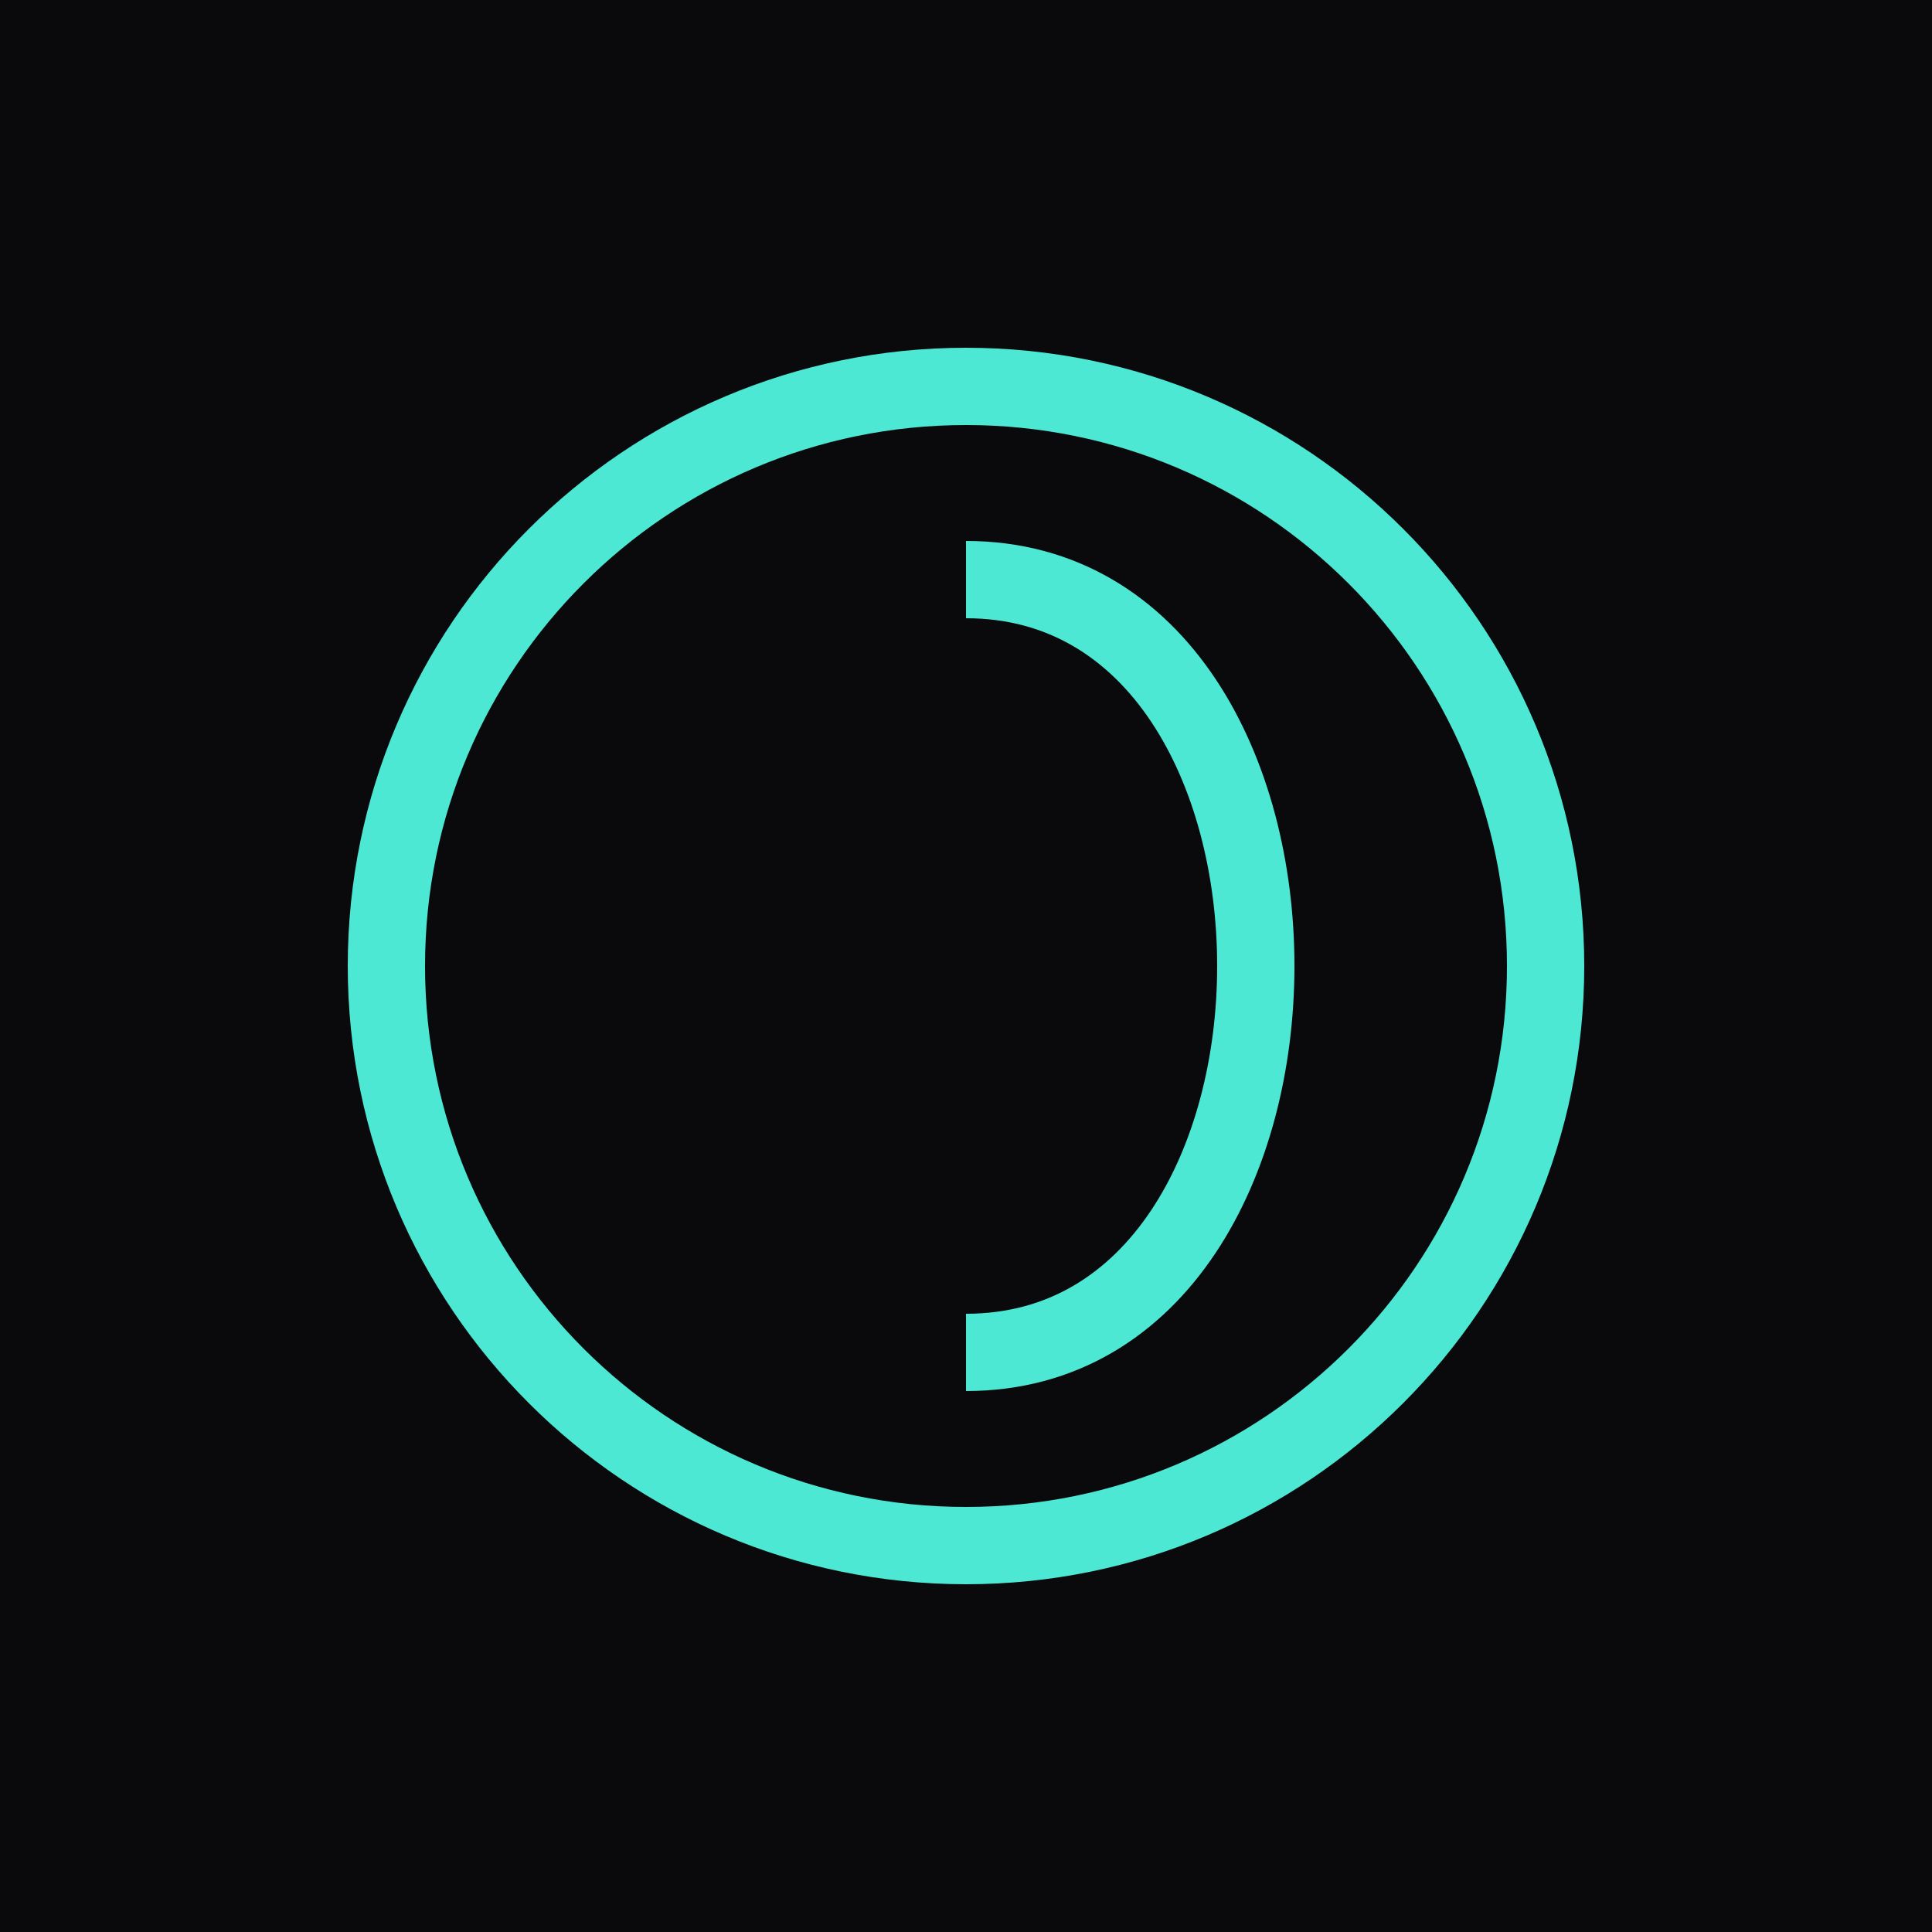
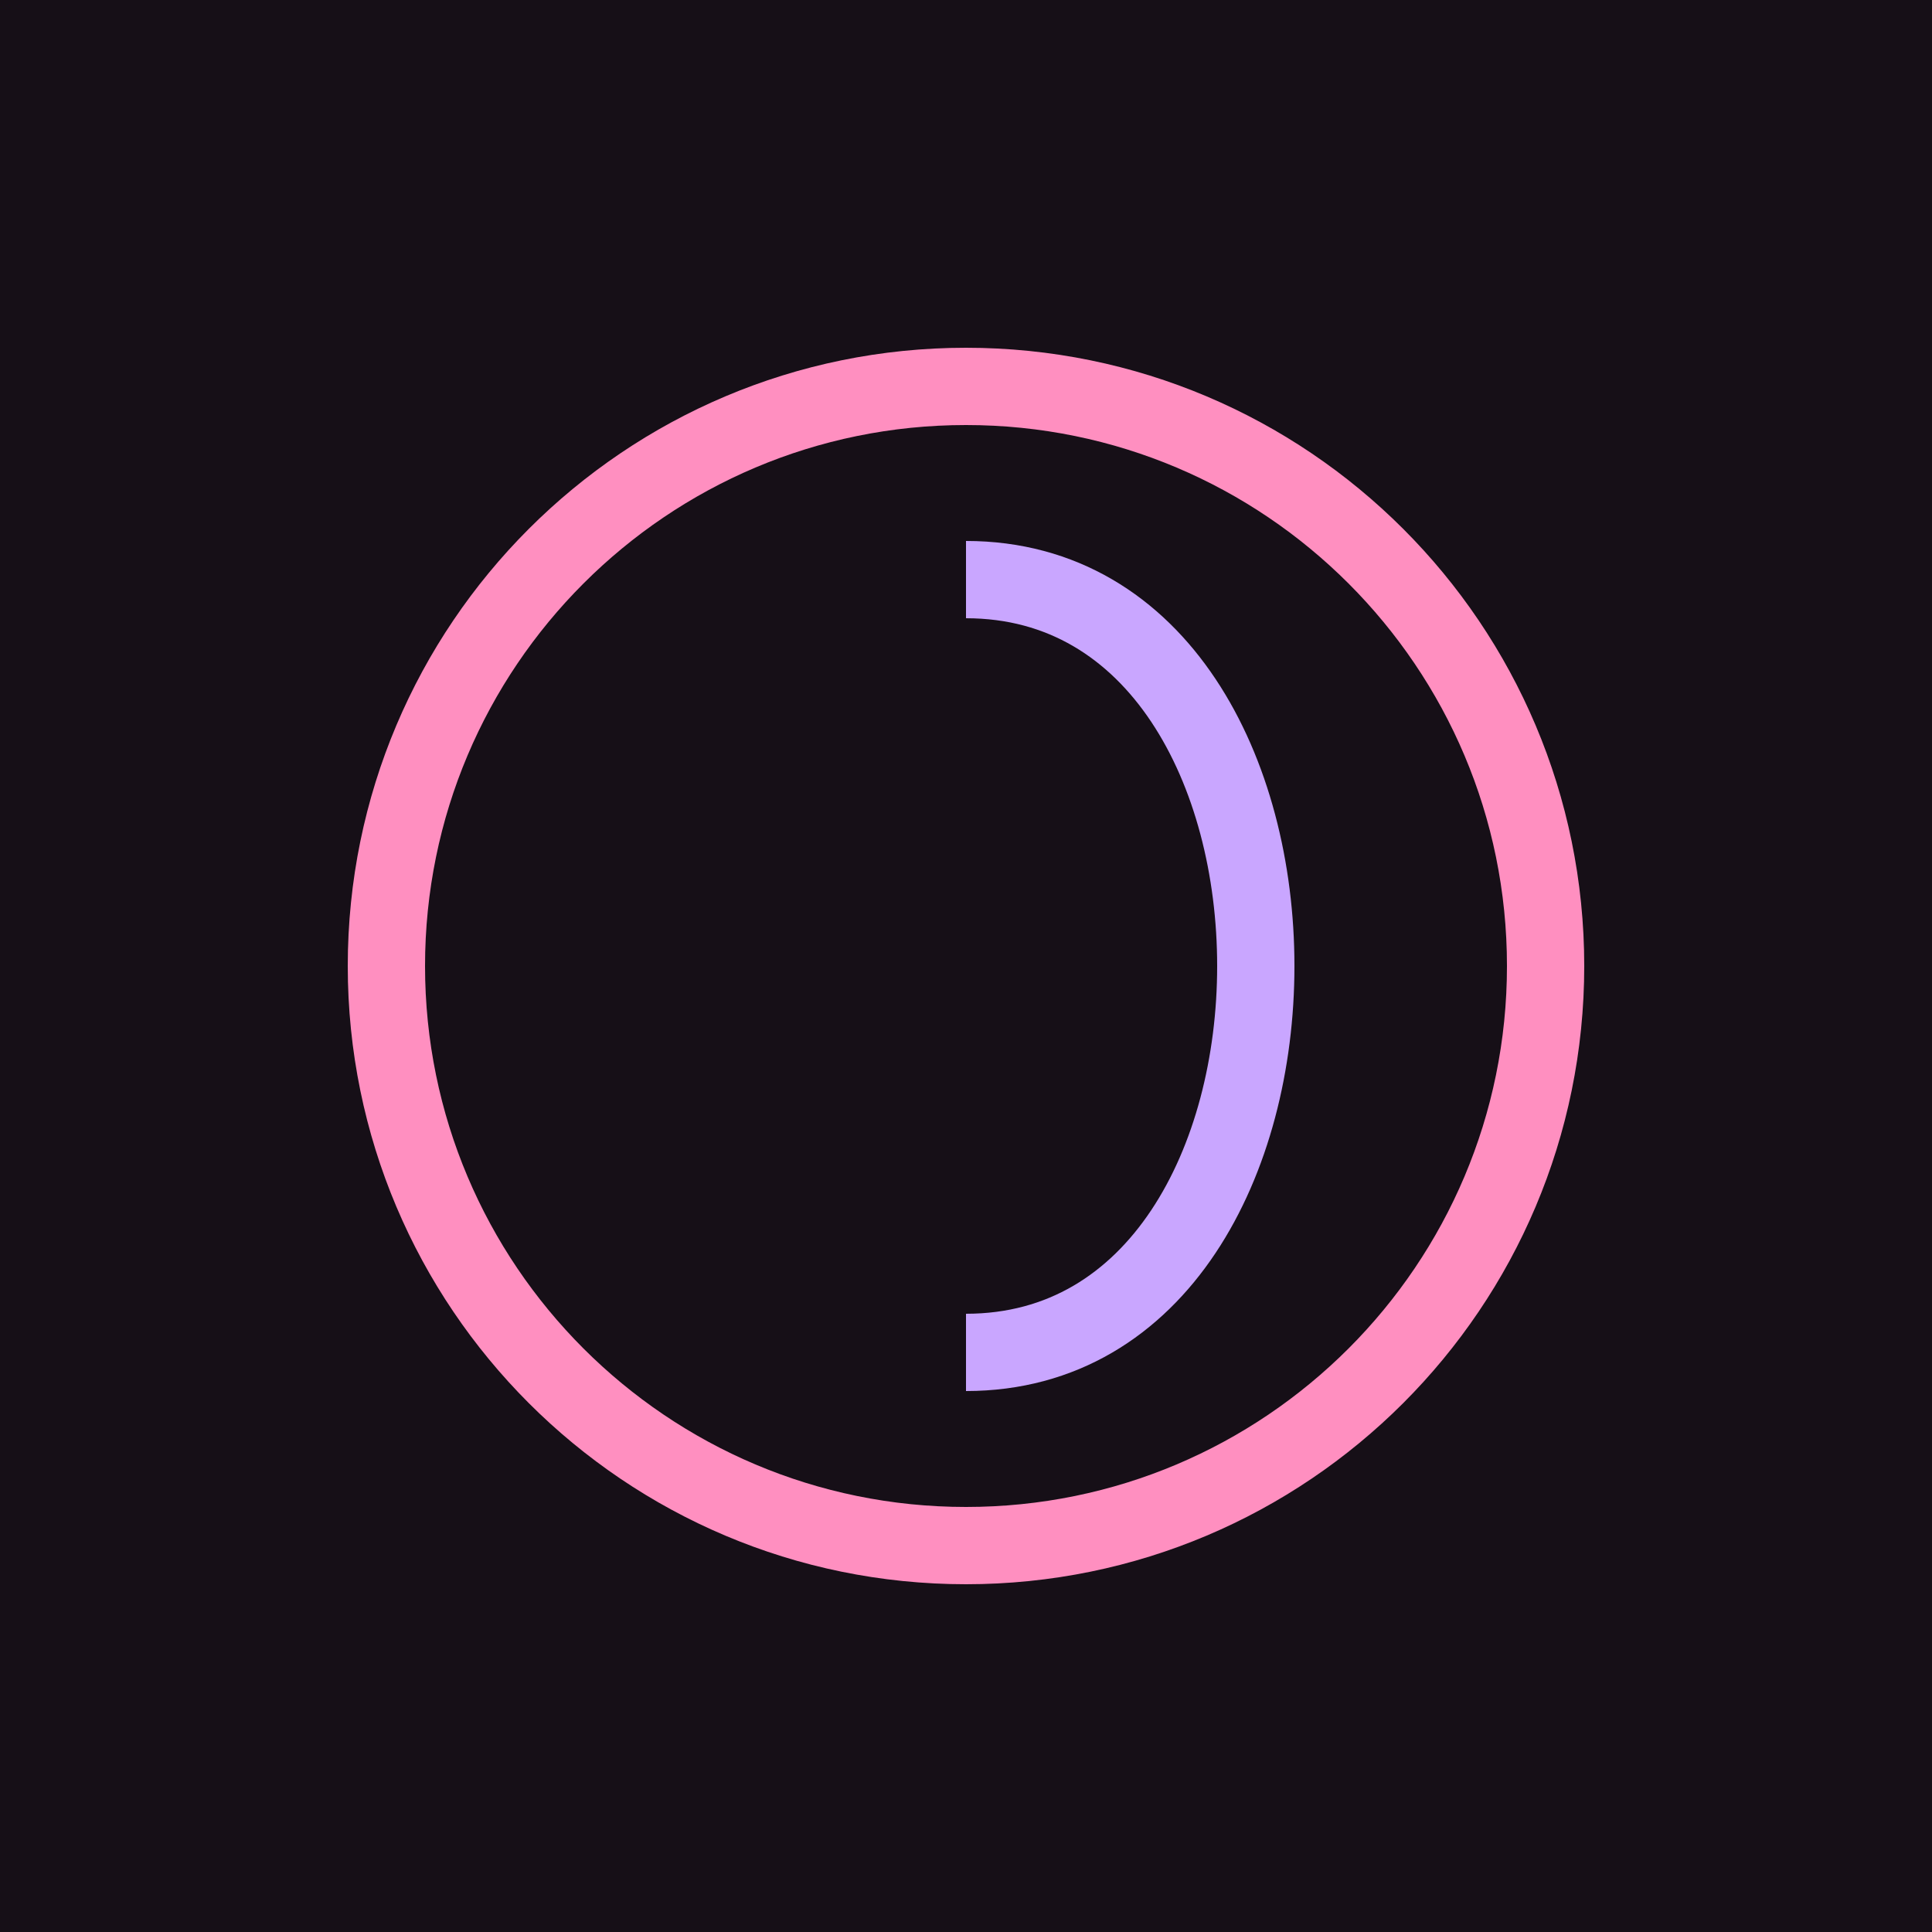
<svg xmlns="http://www.w3.org/2000/svg" viewBox="0 0 100 100">
-   <rect width="100" height="100" fill="#0A0A0D" />
-   <circle cx="50" cy="50" r="30" fill="none" stroke="#4DE8D4" stroke-width="4" />
-   <path d="M 50 30 C 70 30 70 70 50 70" fill="none" stroke="#4DE8D4" stroke-width="4" />
+   <rect width="100" height="100" fill="#160F17" />
+   <circle cx="50" cy="50" r="30" fill="none" stroke="#FF8FC0" stroke-width="4" />
+   <path d="M 50 30 C 70 30 70 70 50 70" fill="none" stroke="#C9A6FF" stroke-width="4" />
</svg>
